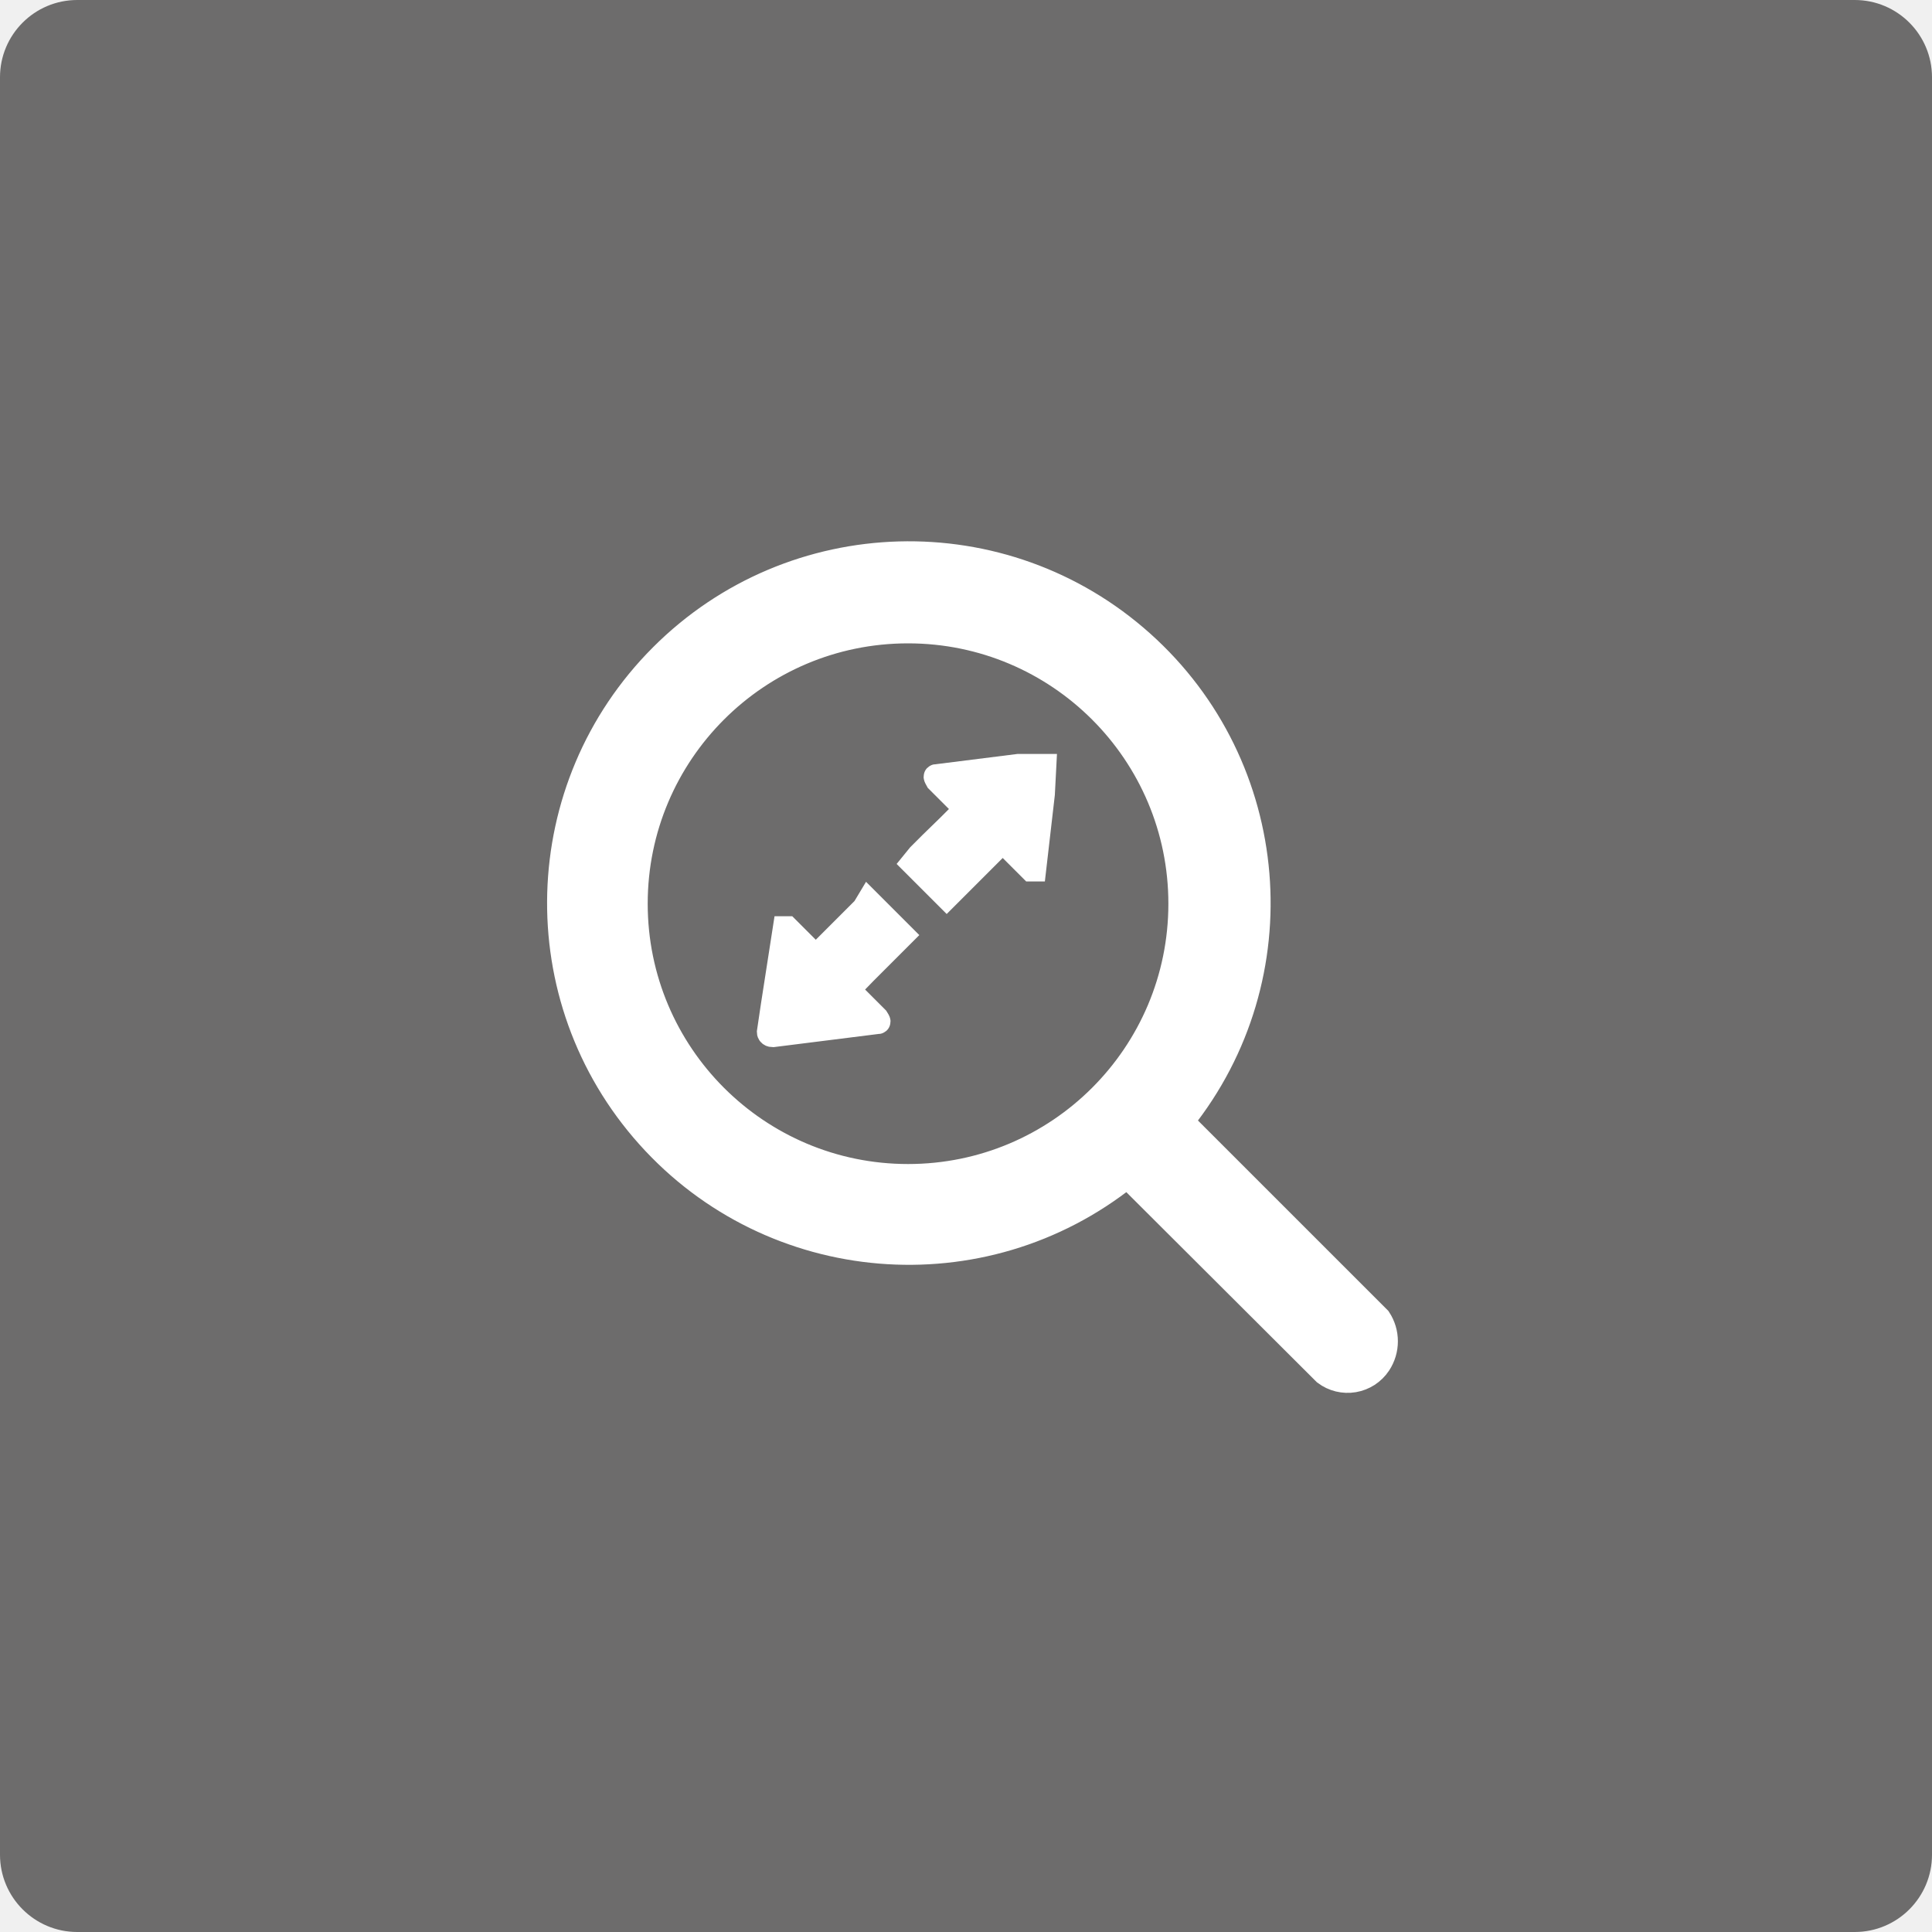
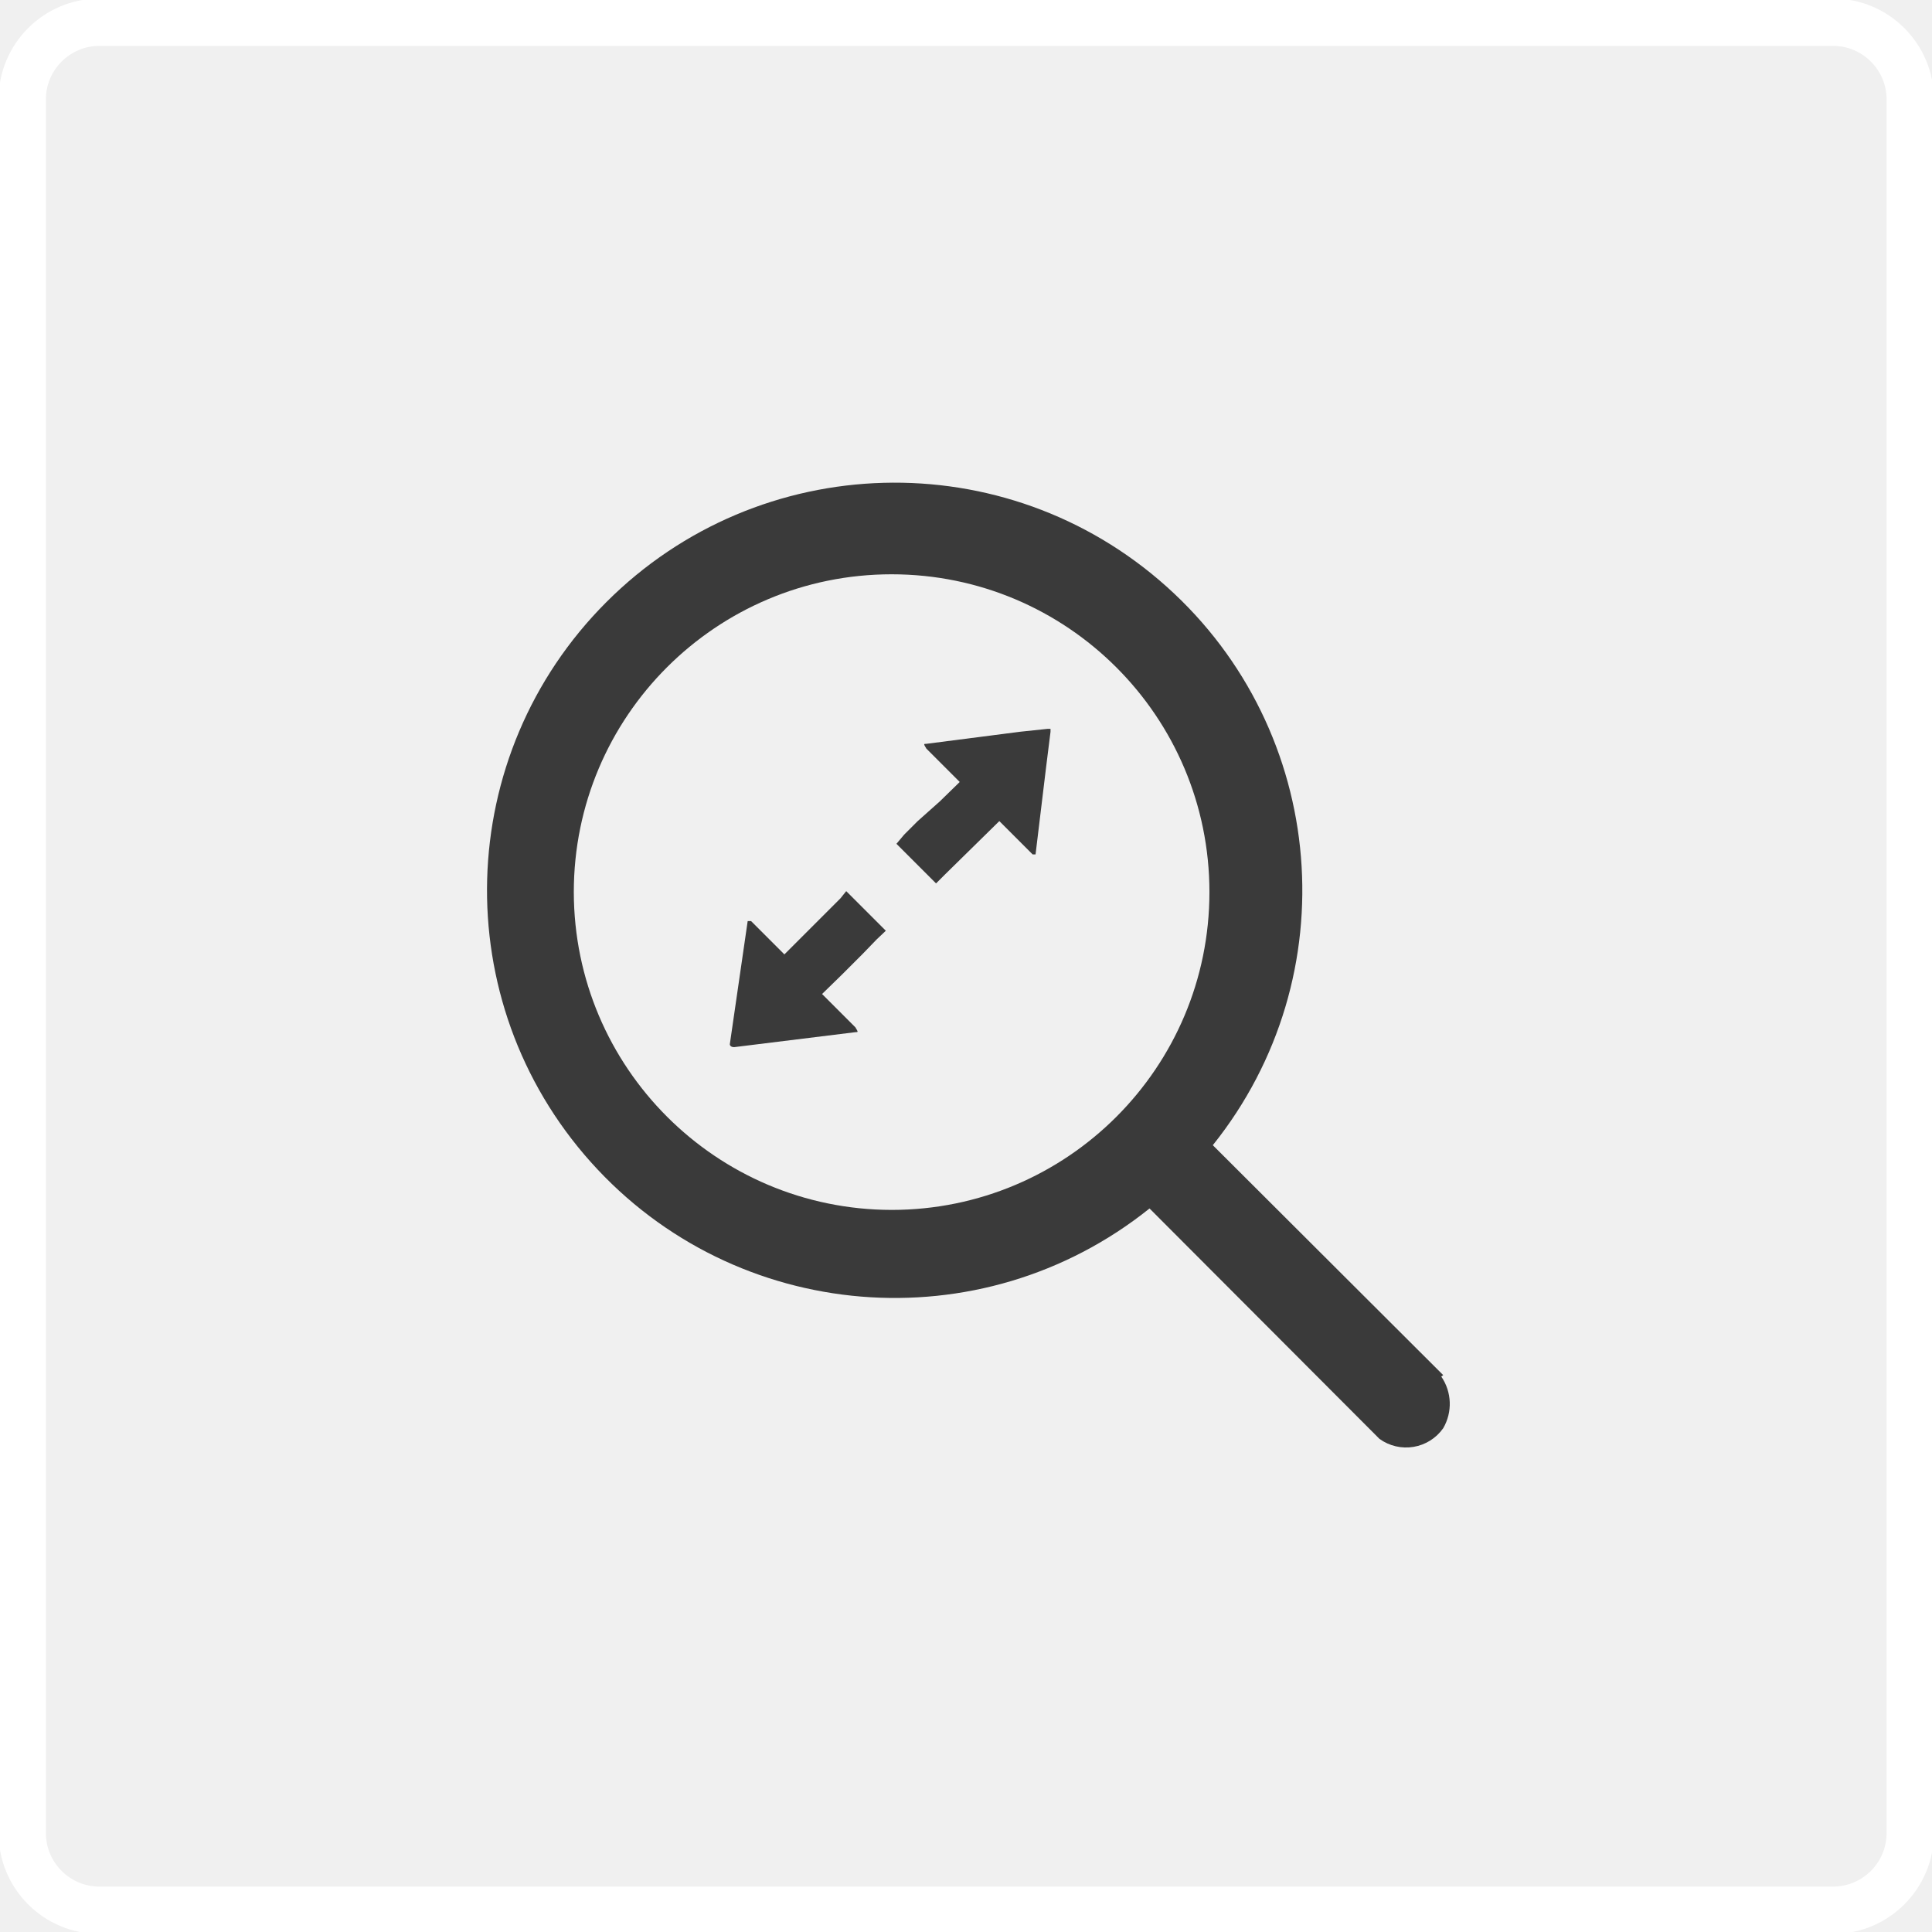
<svg xmlns="http://www.w3.org/2000/svg" viewBox="0 0 40 40">
-   <g id="toolbar">
-     <rect width="40" height="40" rx="1.6" fill="#6d6c6c" />
-     <path d="M13.16,18.71a5.64,5.64,0,1,1,5.64,5.64,5.64,5.64,0,0,1-5.64-5.64ZM28.55,27.3l-4.08-4.08a7.24,7.24,0,1,0-1.13,1.13l4.09,4.08a.78.78,0,0,0,1.12-.19A.85.85,0,0,0,28.55,27.3Z" fill="#fff" stroke="#fff" stroke-miterlimit="10" stroke-width="0.5" />
-     <path d="M17.89,18.81l-1,1-.59-.59a0,0,0,0,1,0,0s-.05,0-.05,0L16,20.83l-.08.54v0s0,.06.08.06l2.15-.27c.05,0,.05,0,0-.08l-.59-.59.34-.35.38-.38.24-.24.16-.16-.7-.7Z" fill="#fff" stroke="#fff" stroke-miterlimit="10" stroke-width="0.5" />
-     <path d="M21.62,15.86s0,0,0,0a0,0,0,0,0-.06,0l-.48,0-1.67.21c-.05,0-.05,0,0,.09l.59.59-.35.35-.38.37-.24.24-.13.16.7.7.16-.16,1-1,.59.59s0,0,.06,0v0l.18-1.56Z" fill="#fff" stroke="#fff" stroke-miterlimit="10" stroke-width="0.5" />
+   <g id="icon">
+     <rect x="0.46" y="0.46" width="39.09" height="39.09" rx="1.6" fill="#fff" opacity="0" />
+     <rect x="0.46" y="0.46" width="39.09" height="39.09" rx="1.6" fill="none" stroke="#fff" stroke-miterlimit="10" stroke-width="0.98" />
+     <g>
+       <path d="M11.88,18.47a6.58,6.58,0,1,1,6.58,6.58,6.59,6.59,0,0,1-6.58-6.58Zm18,10-4.77-4.76a8.44,8.44,0,1,0-1.31,1.31l4.76,4.77a.94.94,0,0,0,1.32-.22A1,1,0,0,0,29.84,28.5Z" fill="#3a3a3a" />
+       <path d="M17.4,18.6l-1.16,1.16-.69-.69a0,0,0,0,1,0,0s-.07,0-.07,0L15.2,21l-.09.62v0s0,.06.09.06l2.51-.31c.06,0,.06,0,0-.1l-.69-.69.41-.4.44-.44.28-.29.19-.18-.82-.82Z" fill="#3a3a3a" />
+       <path d="M21.75,15.15s0,0,0-.06a0,0,0,0,0-.06,0l-.57.06-1.94.25c-.06,0-.06,0,0,.1l.69.69-.41.4L19,17l-.28.28-.16.19.82.82.19-.19L20.69,17l.69.69s0,0,.06,0v0l.22-1.82Z" fill="#3a3a3a" />
+     </g>
  </g>
</svg>
